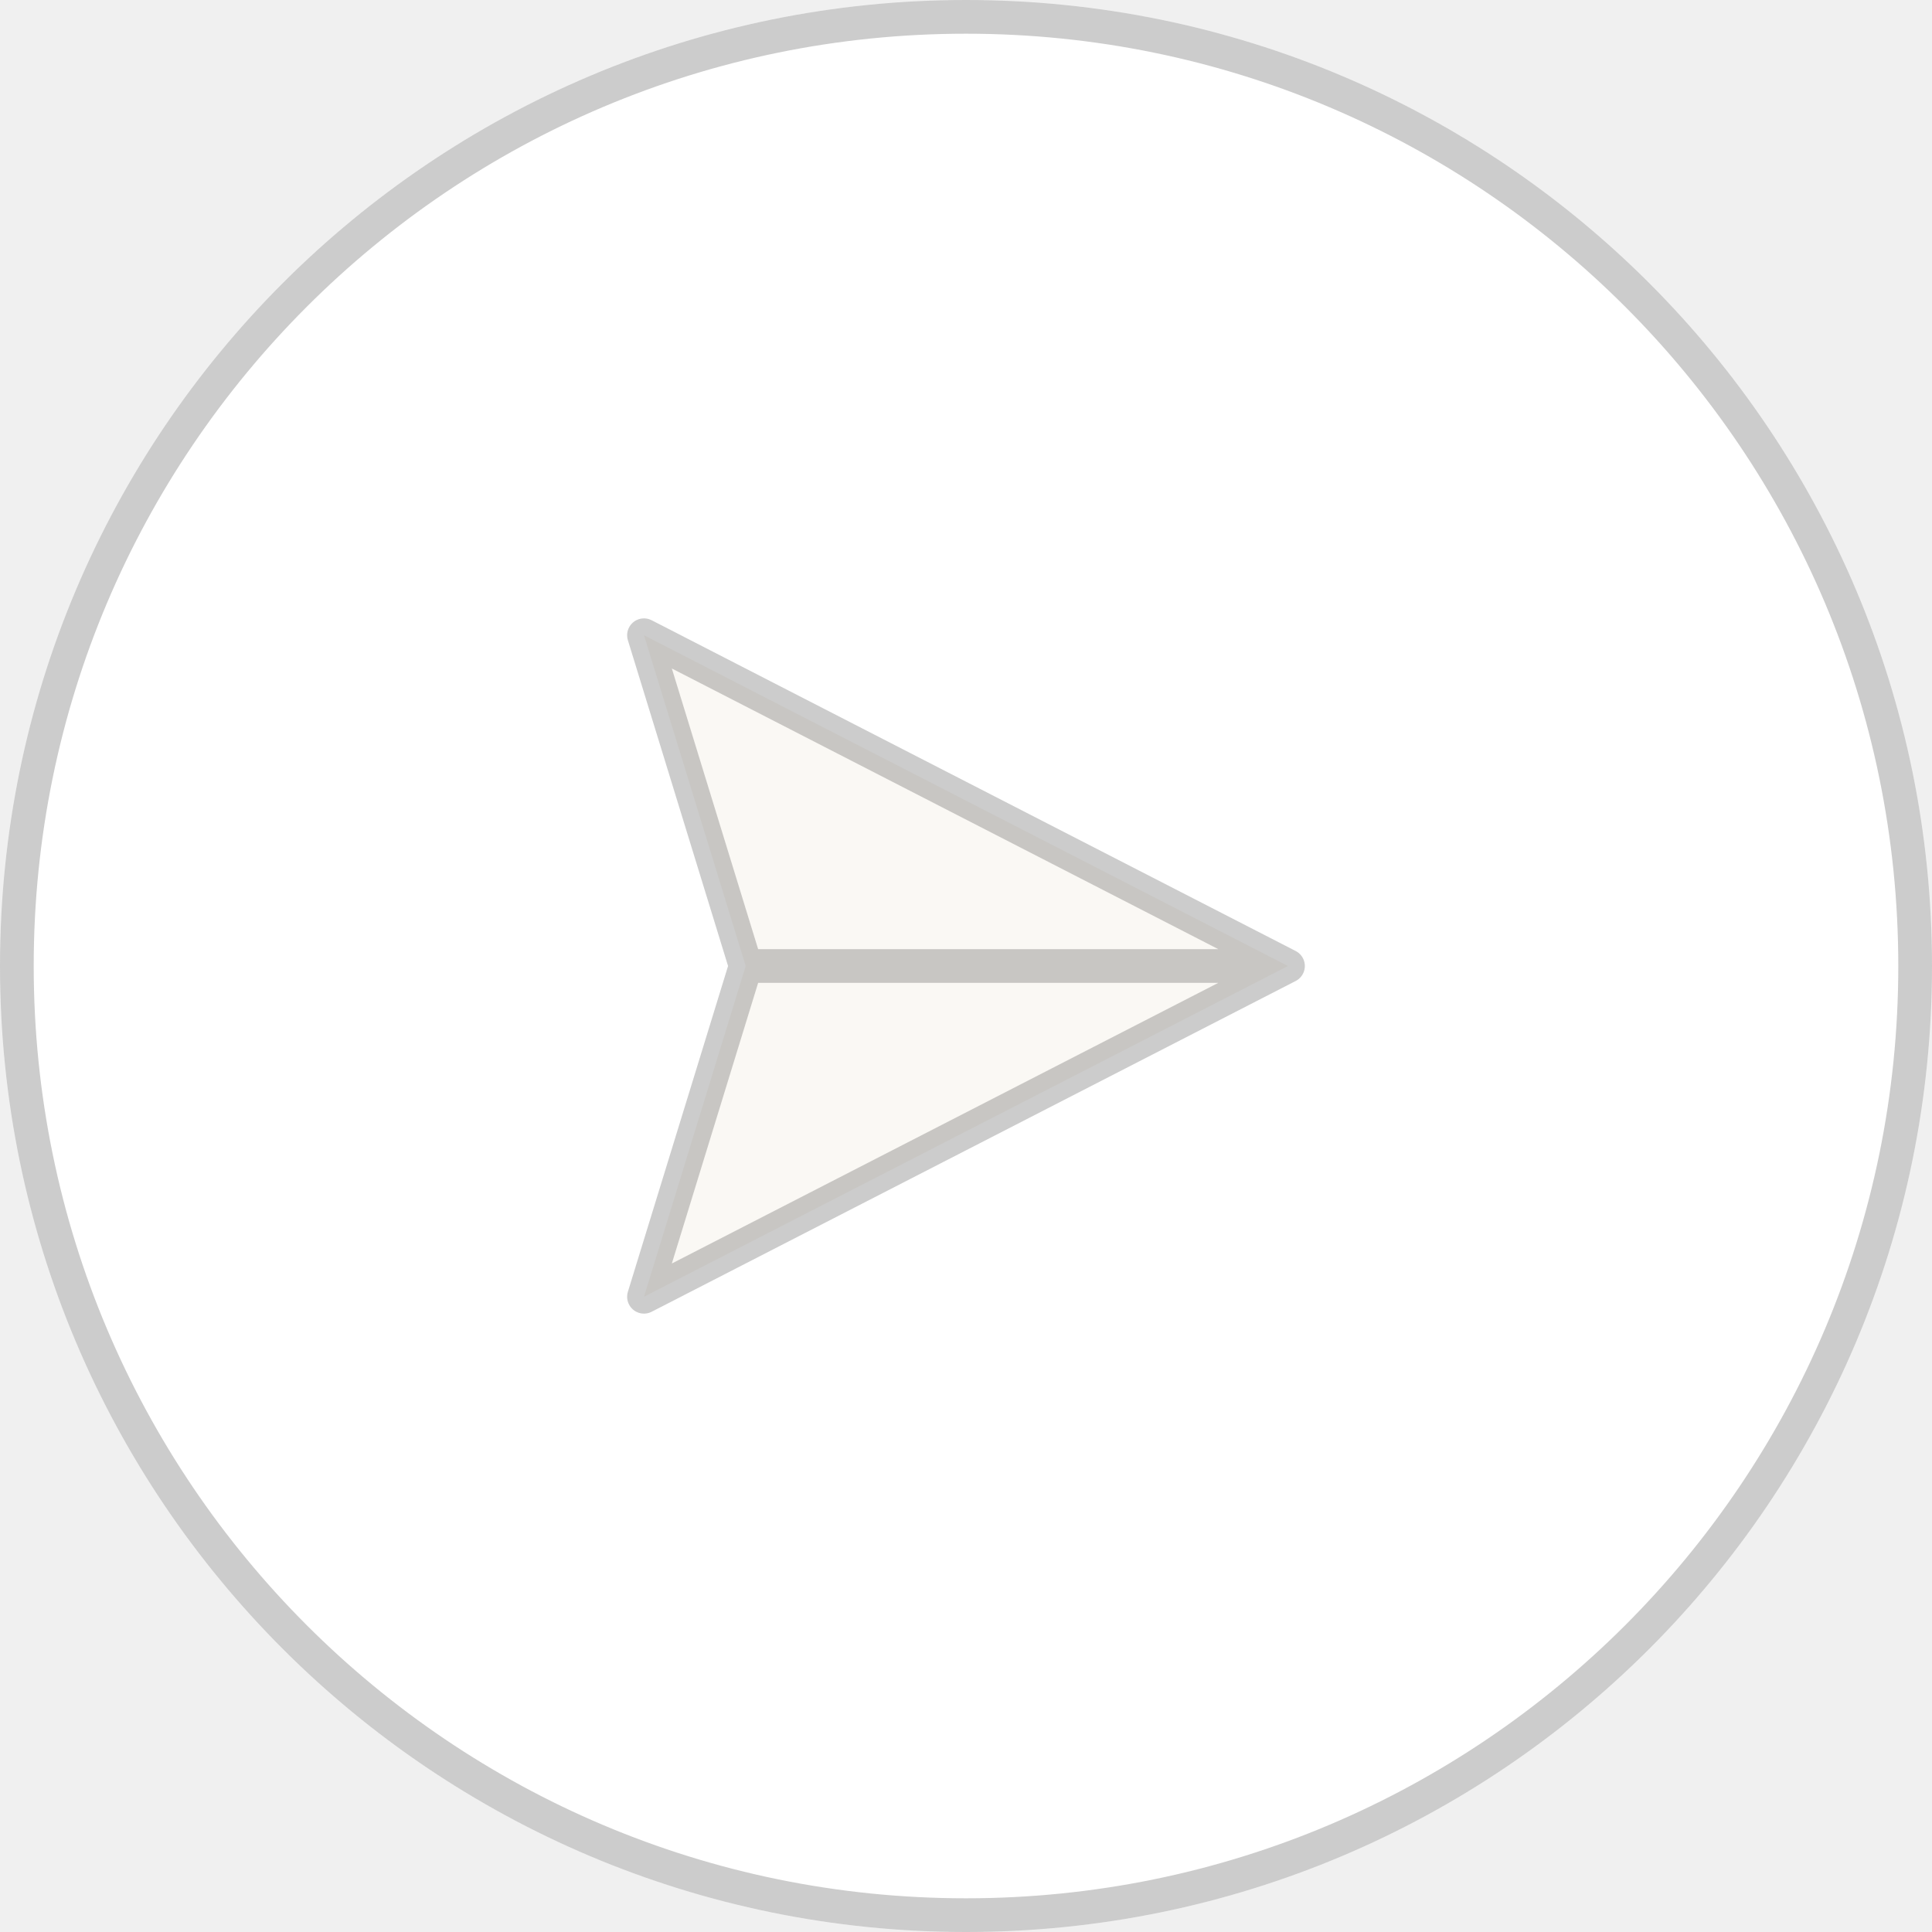
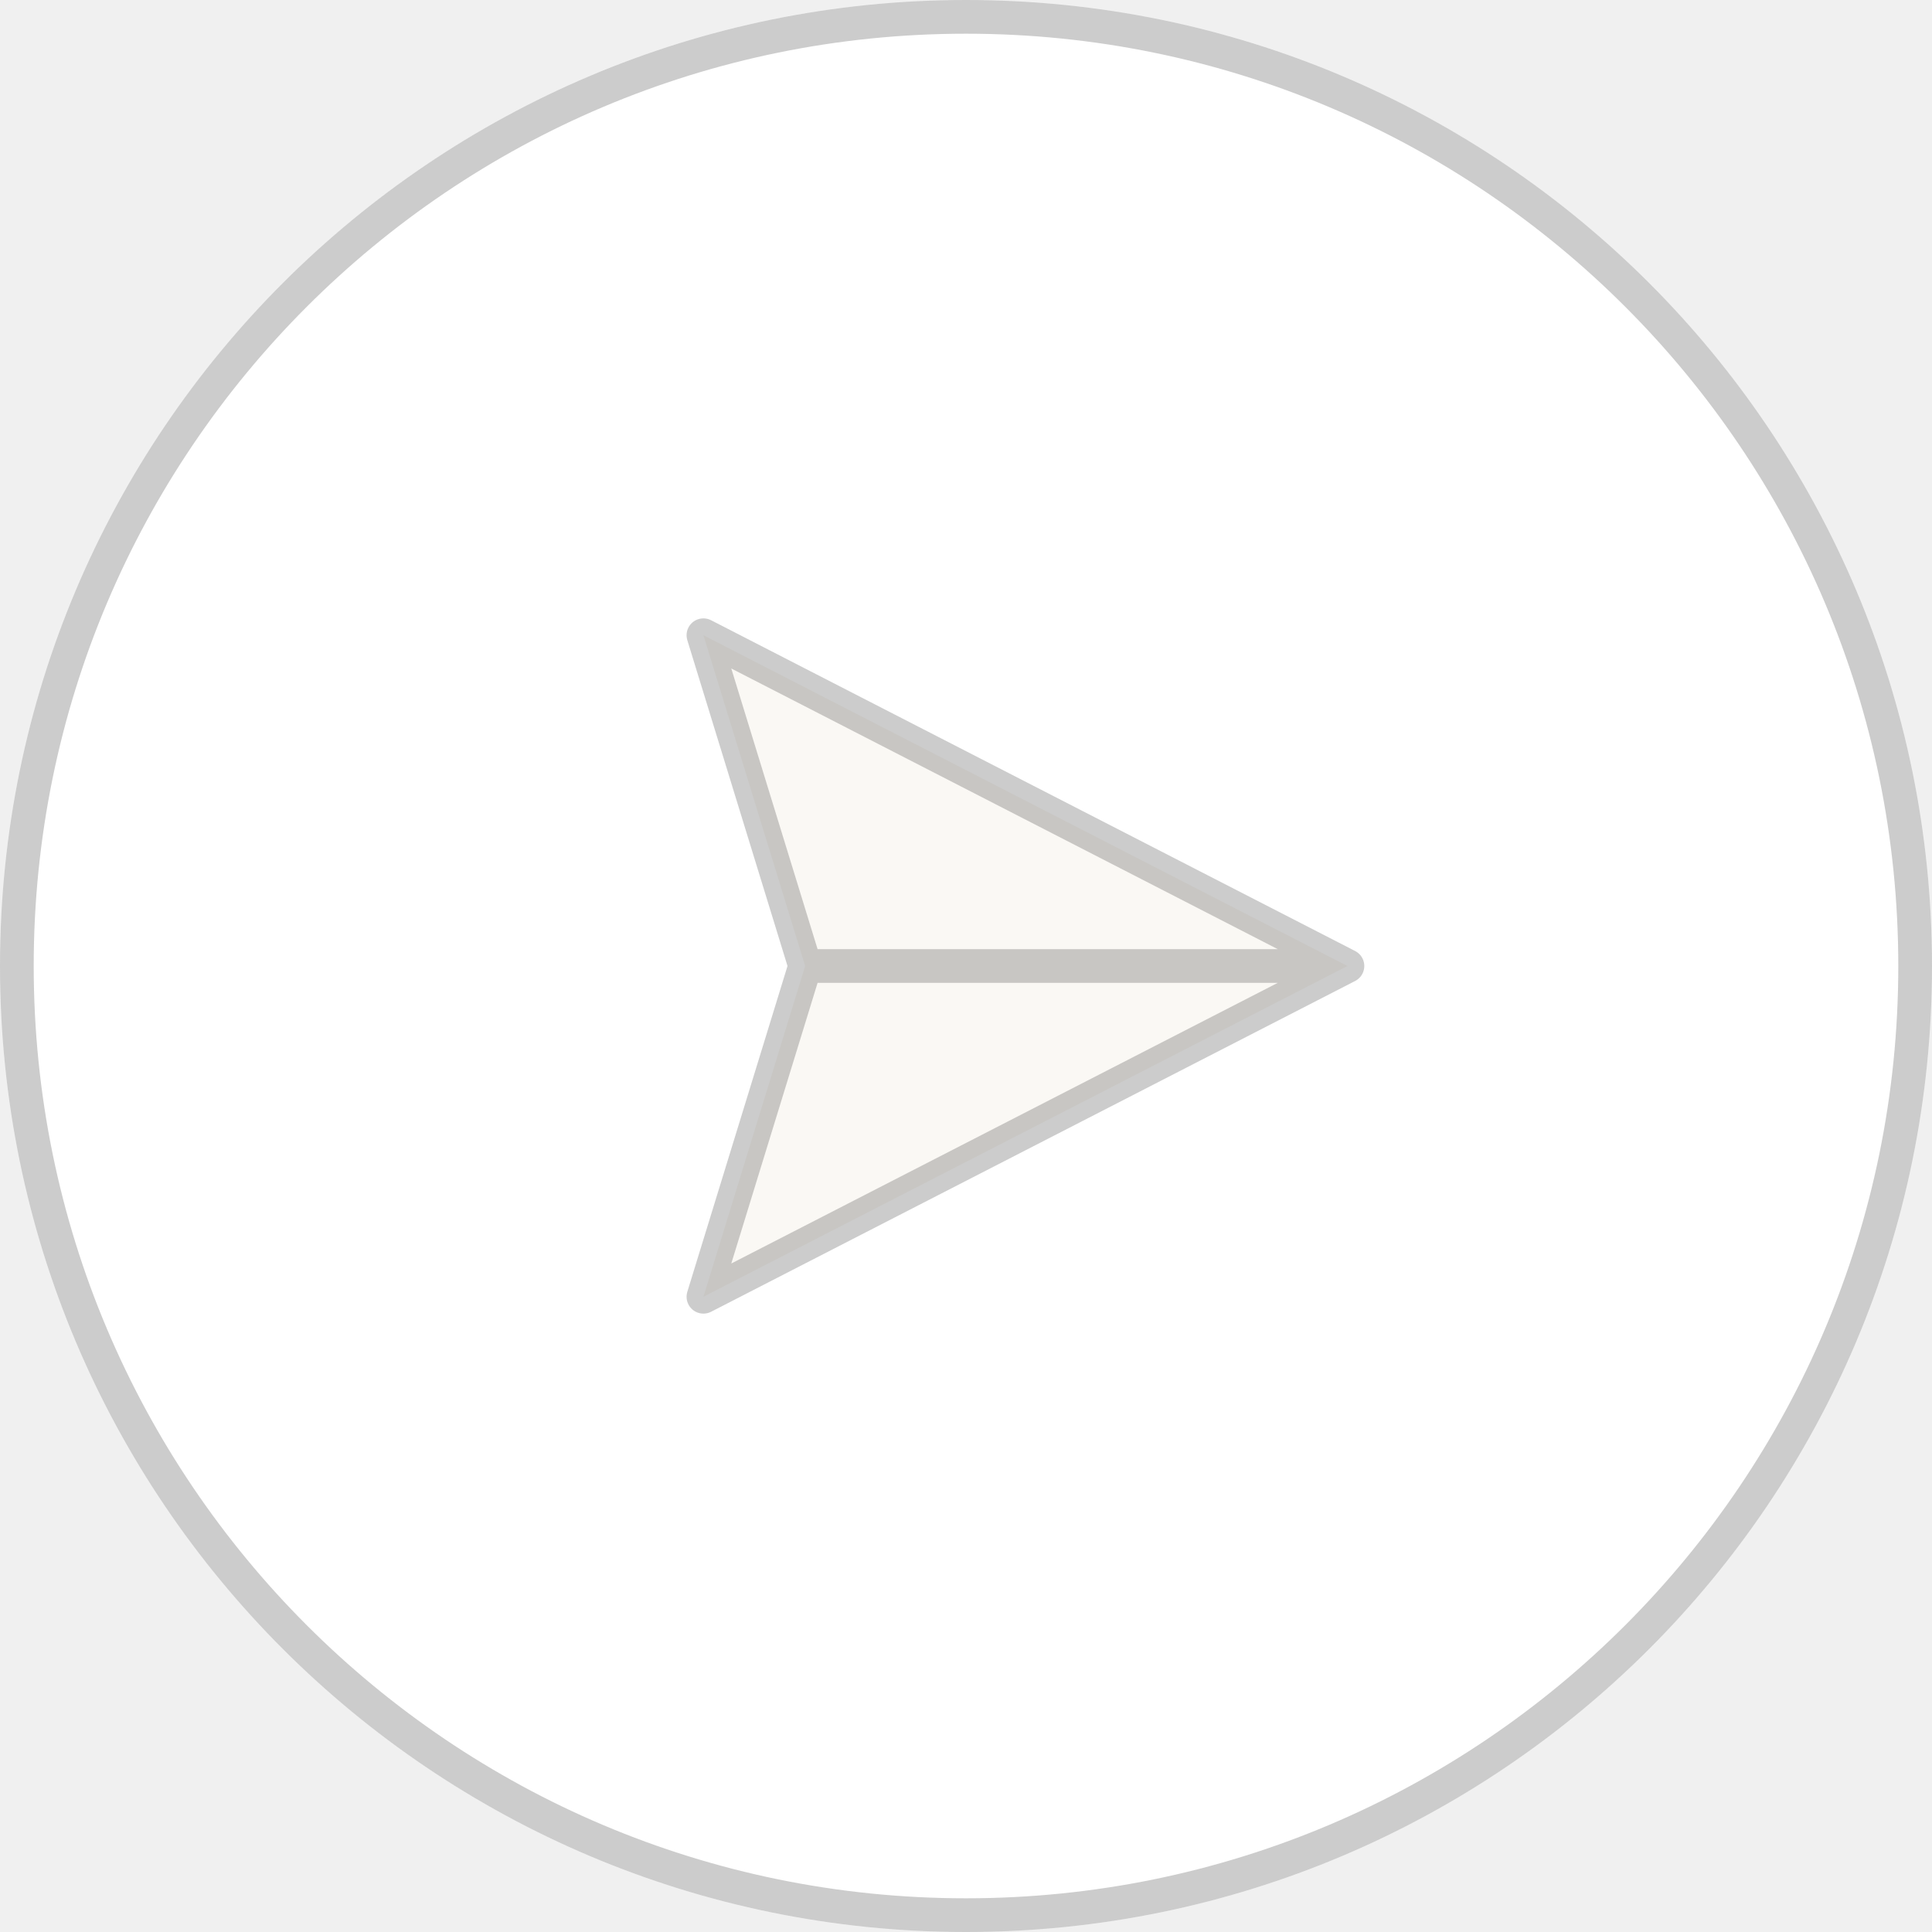
<svg xmlns="http://www.w3.org/2000/svg" width="65" height="65" viewBox="0 0 65 65" fill="none">
  <circle cx="32.5" cy="32.5" r="32.5" fill="white" />
  <circle cx="32.5" cy="32.5" r="31.933" stroke="black" stroke-opacity="0.2" stroke-width="1.134" />
-   <path d="M21.666 21.372L25.088 32.5L21.666 43.628L43.333 32.5L21.666 21.372Z" fill="#EAE0CA" fill-opacity="0.2" />
-   <path d="M25.088 32.5H43.333Z" fill="#EAE0CA" fill-opacity="0.2" />
-   <path d="M25.088 32.5L21.666 21.372L43.333 32.5M25.088 32.5L21.666 43.628L43.333 32.5M25.088 32.5H43.333" stroke="black" stroke-opacity="0.2" stroke-width="1.134" stroke-linecap="round" stroke-linejoin="round" />
+   <path d="M23.666 21.372L27.088 32.5L23.666 43.628L45.333 32.5L23.666 21.372Z" fill="#EAE0CA" fill-opacity="0.2" />
+   <path d="M27.088 32.5H45.333Z" fill="#EAE0CA" fill-opacity="0.2" />
+   <path d="M27.088 32.5L23.666 21.372L45.333 32.5M27.088 32.5L23.666 43.628L45.333 32.5M27.088 32.5H45.333" stroke="black" stroke-opacity="0.2" stroke-width="1.134" stroke-linecap="round" stroke-linejoin="round" />
</svg>
